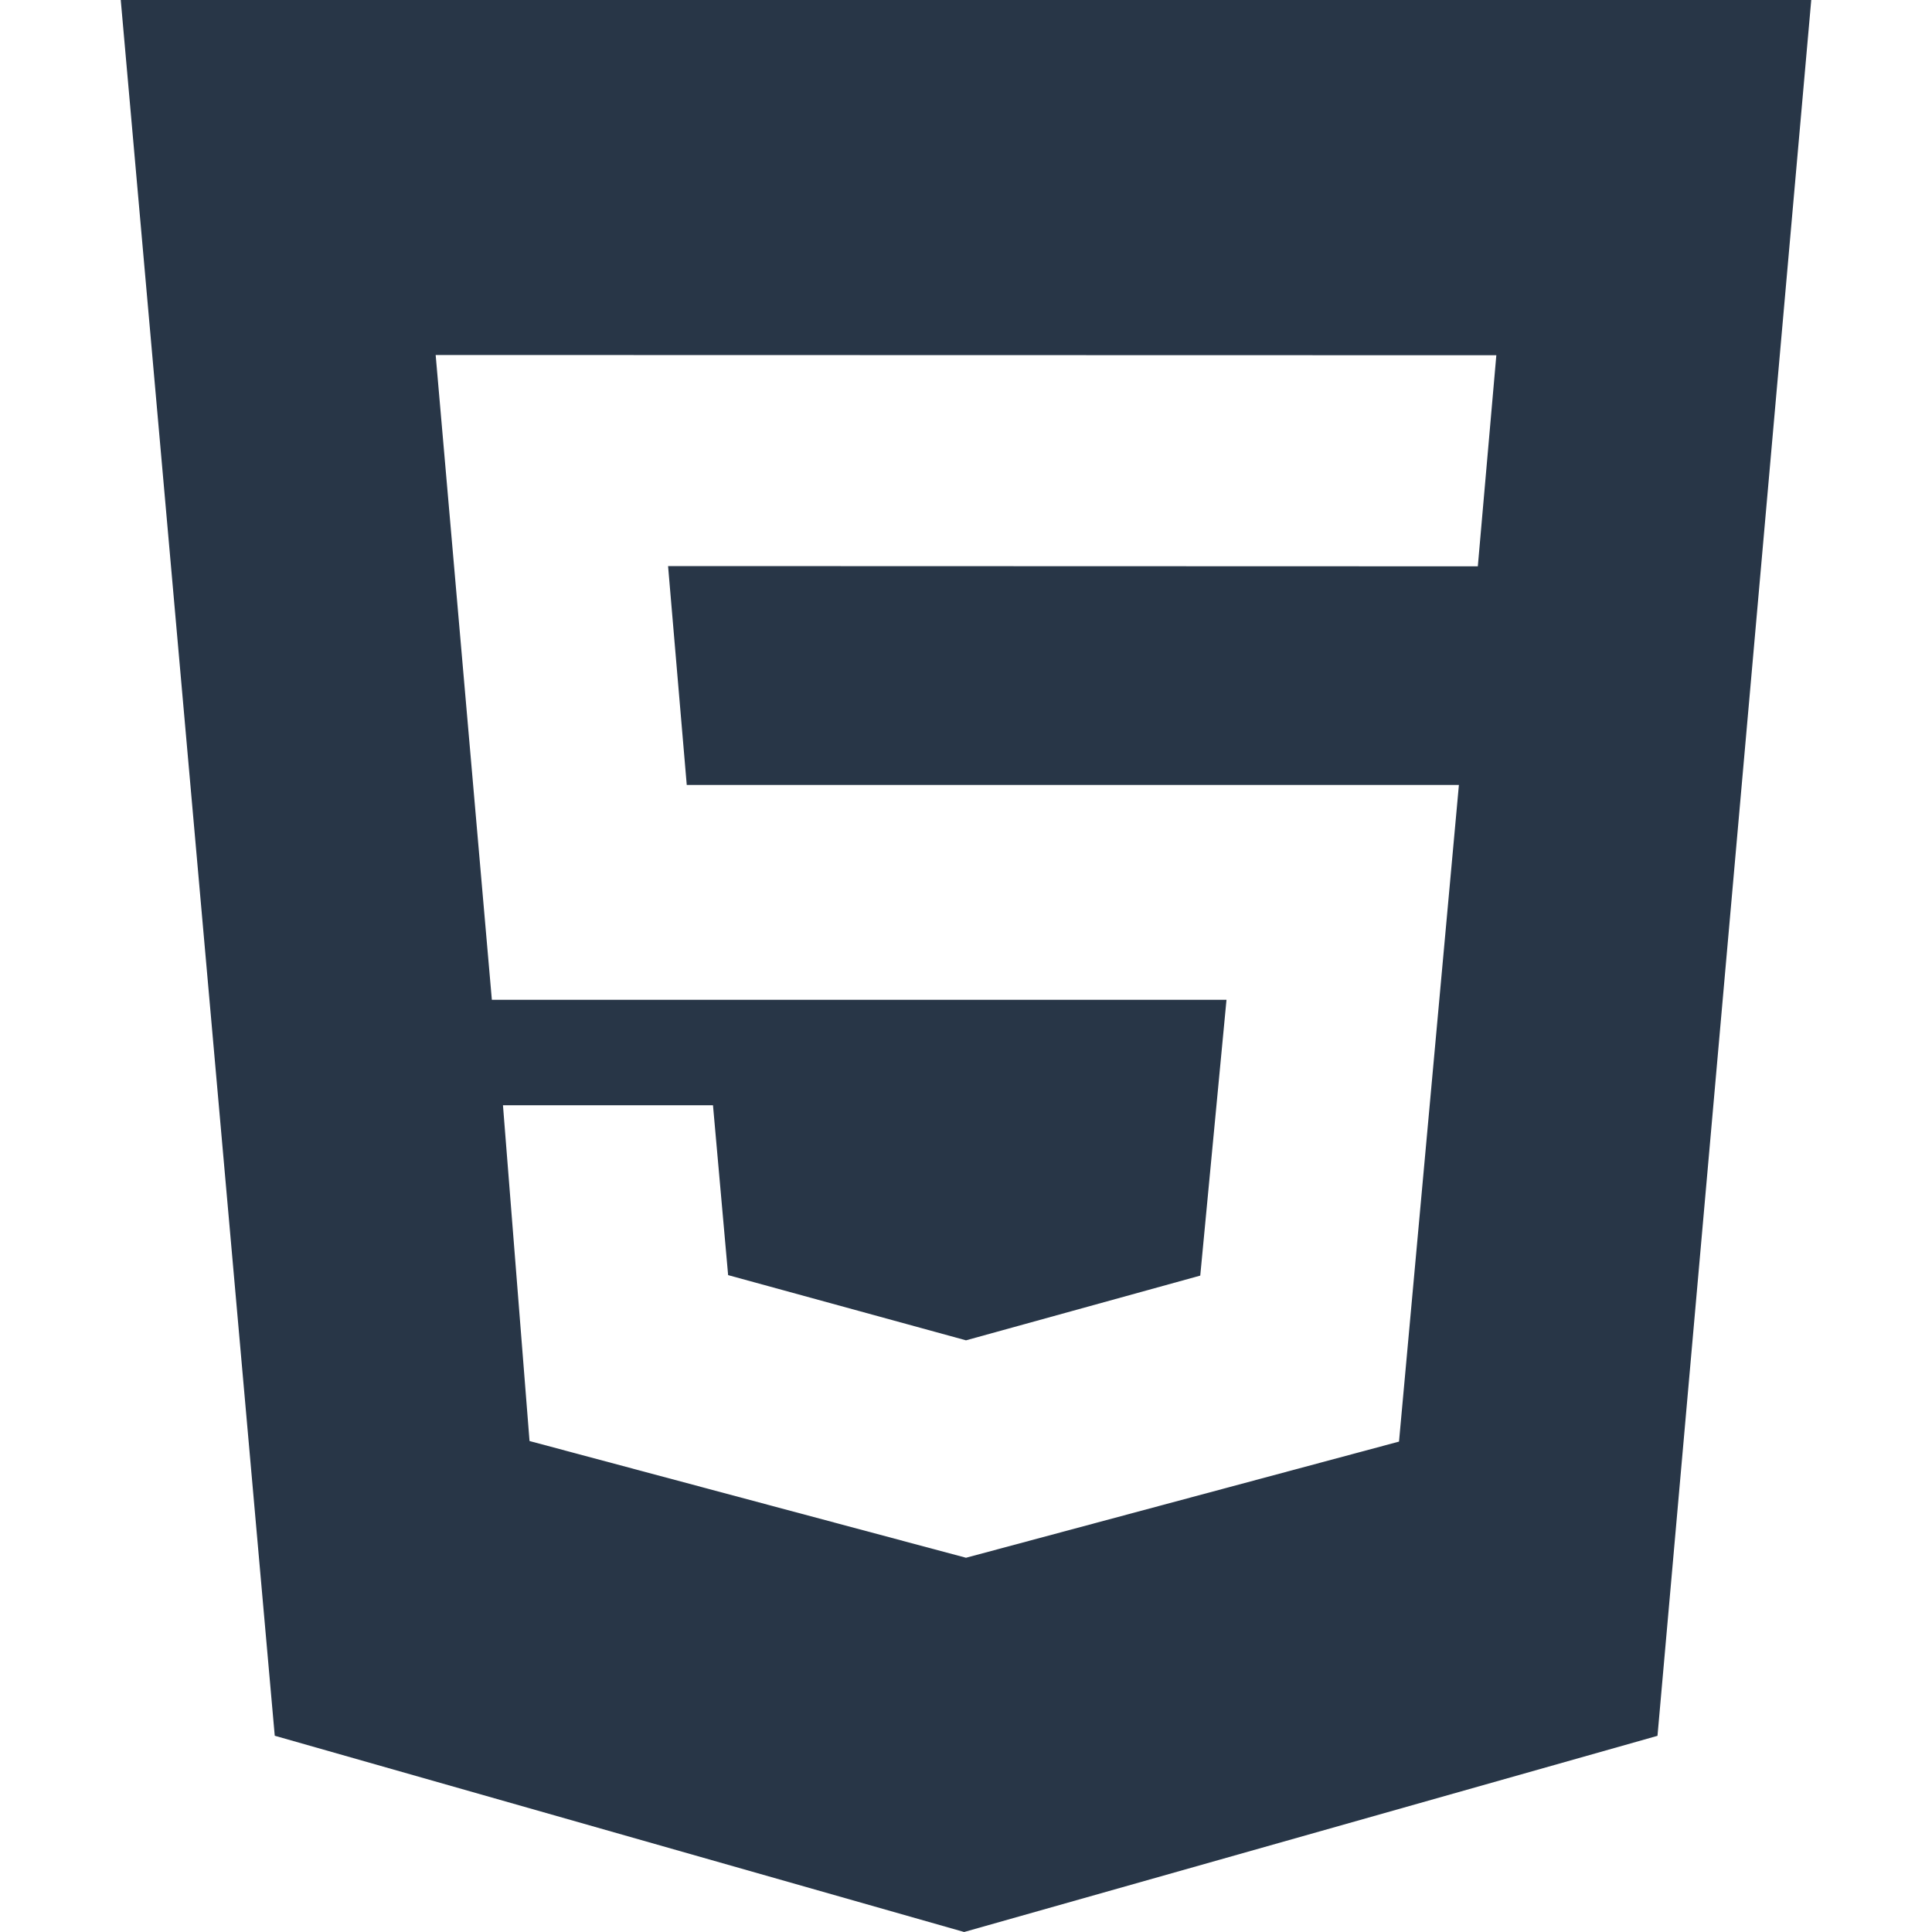
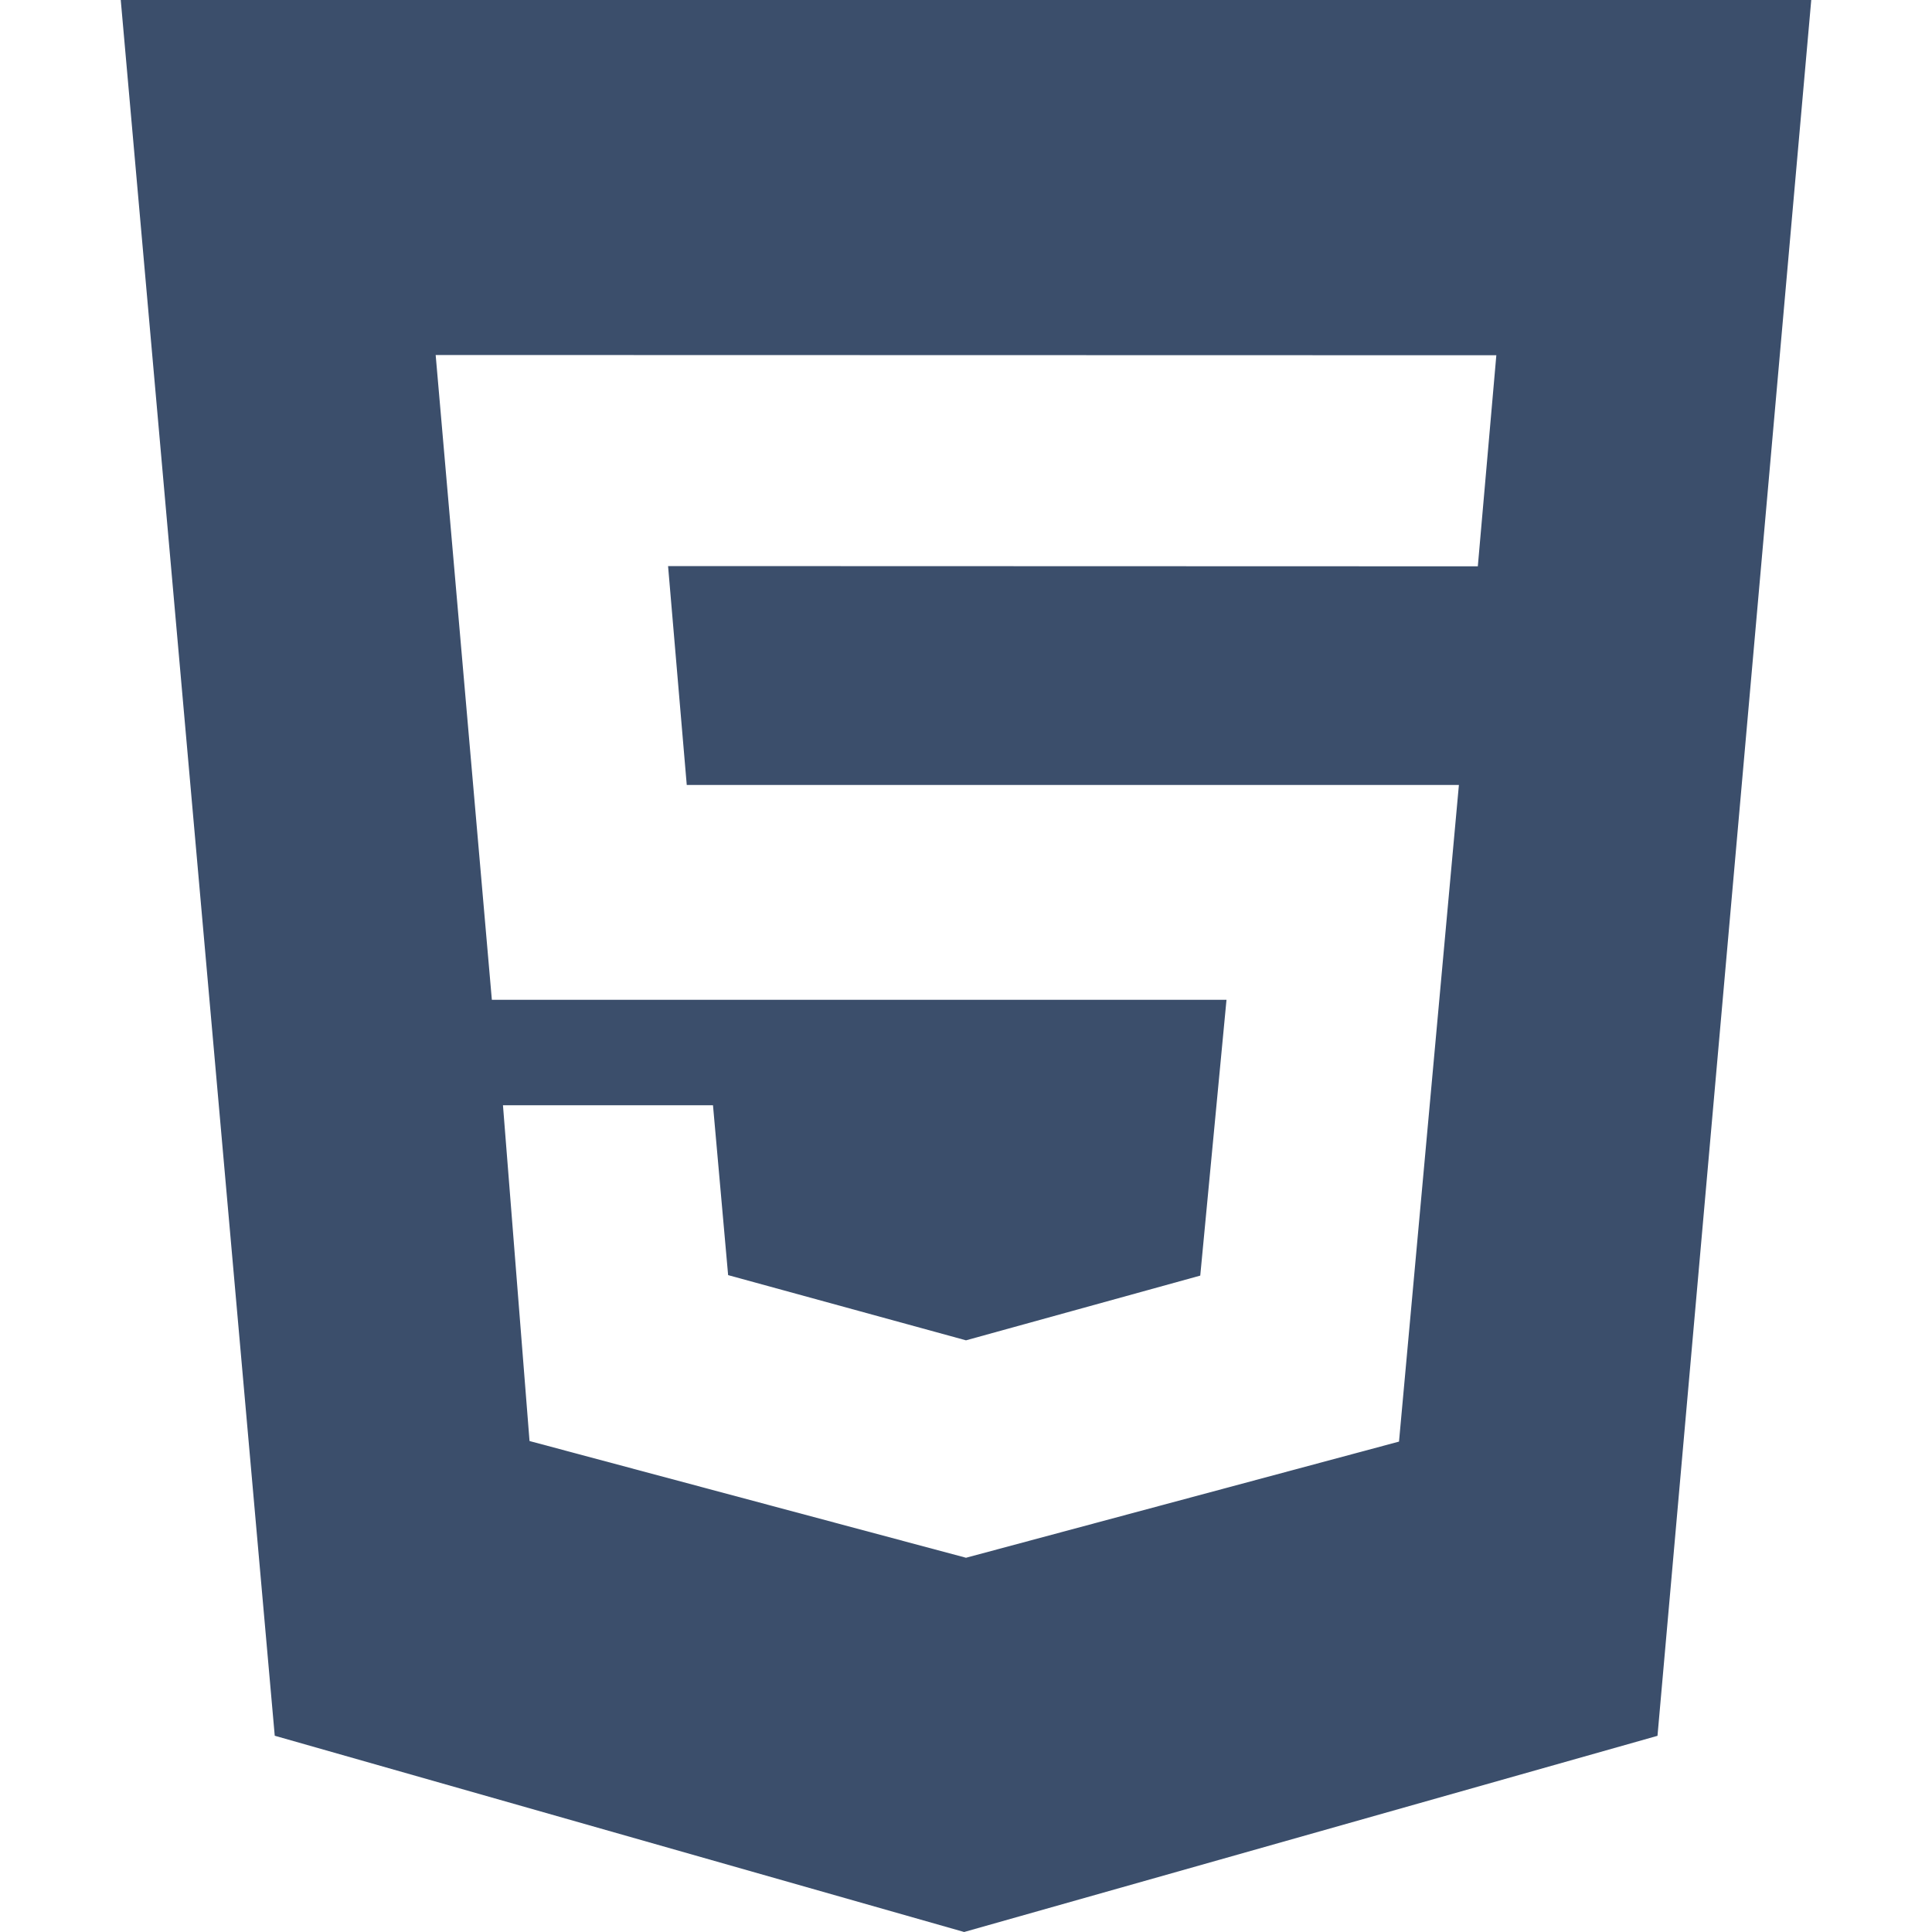
<svg xmlns="http://www.w3.org/2000/svg" role="img" viewBox="0 0 24 24">
-   <path style="fill:#283647;" d="M1.5 0h21l-1.91 21.563L11.977 24l-8.564-2.438L1.5 0zm7.031 9.75l-.232-2.718 10.059.003.23-2.622L5.412 4.41l.698 8.01h9.126l-.326 3.426-2.91.804-2.955-.81-.188-2.11H6.248l.33 4.171L12 19.351l5.379-1.443.744-8.157H8.531z" />
+   <path style="fill:#3b4e6b;" d="M1.5 0h21l-1.91 21.563L11.977 24l-8.564-2.438L1.5 0zm7.031 9.75l-.232-2.718 10.059.003.23-2.622L5.412 4.41l.698 8.01h9.126l-.326 3.426-2.91.804-2.955-.81-.188-2.11H6.248l.33 4.171L12 19.351l5.379-1.443.744-8.157H8.531z" />
</svg>
